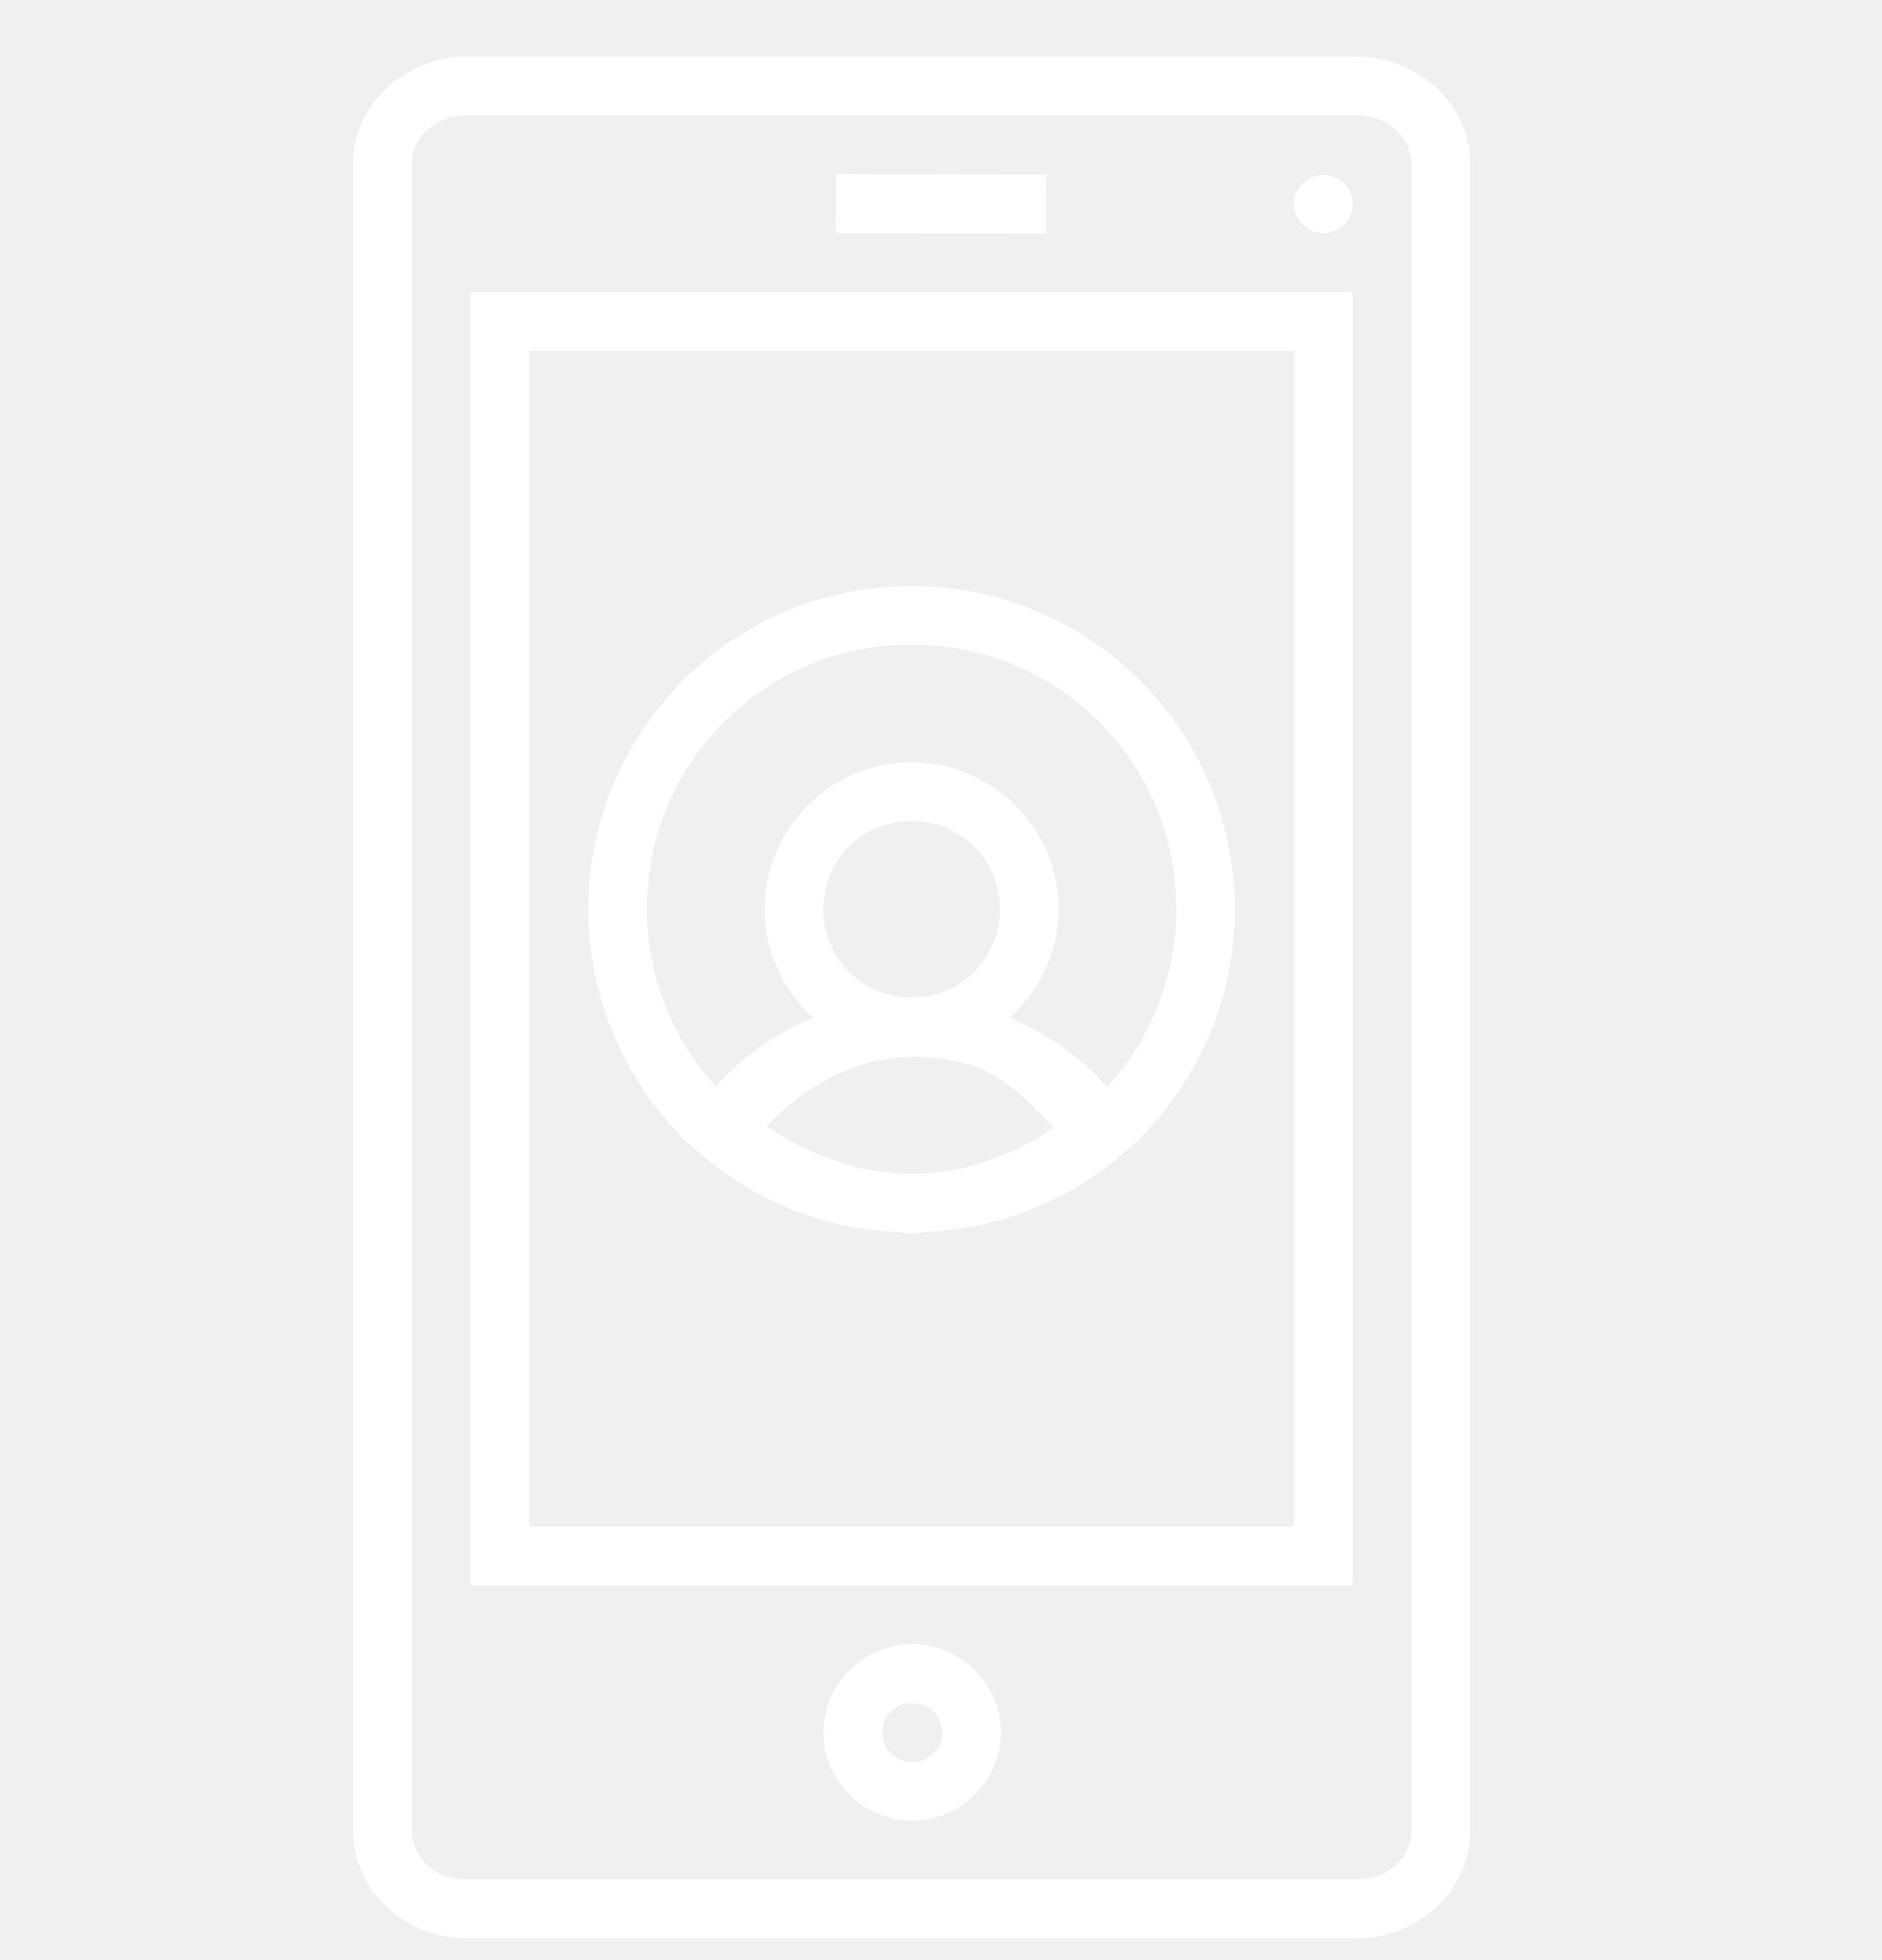
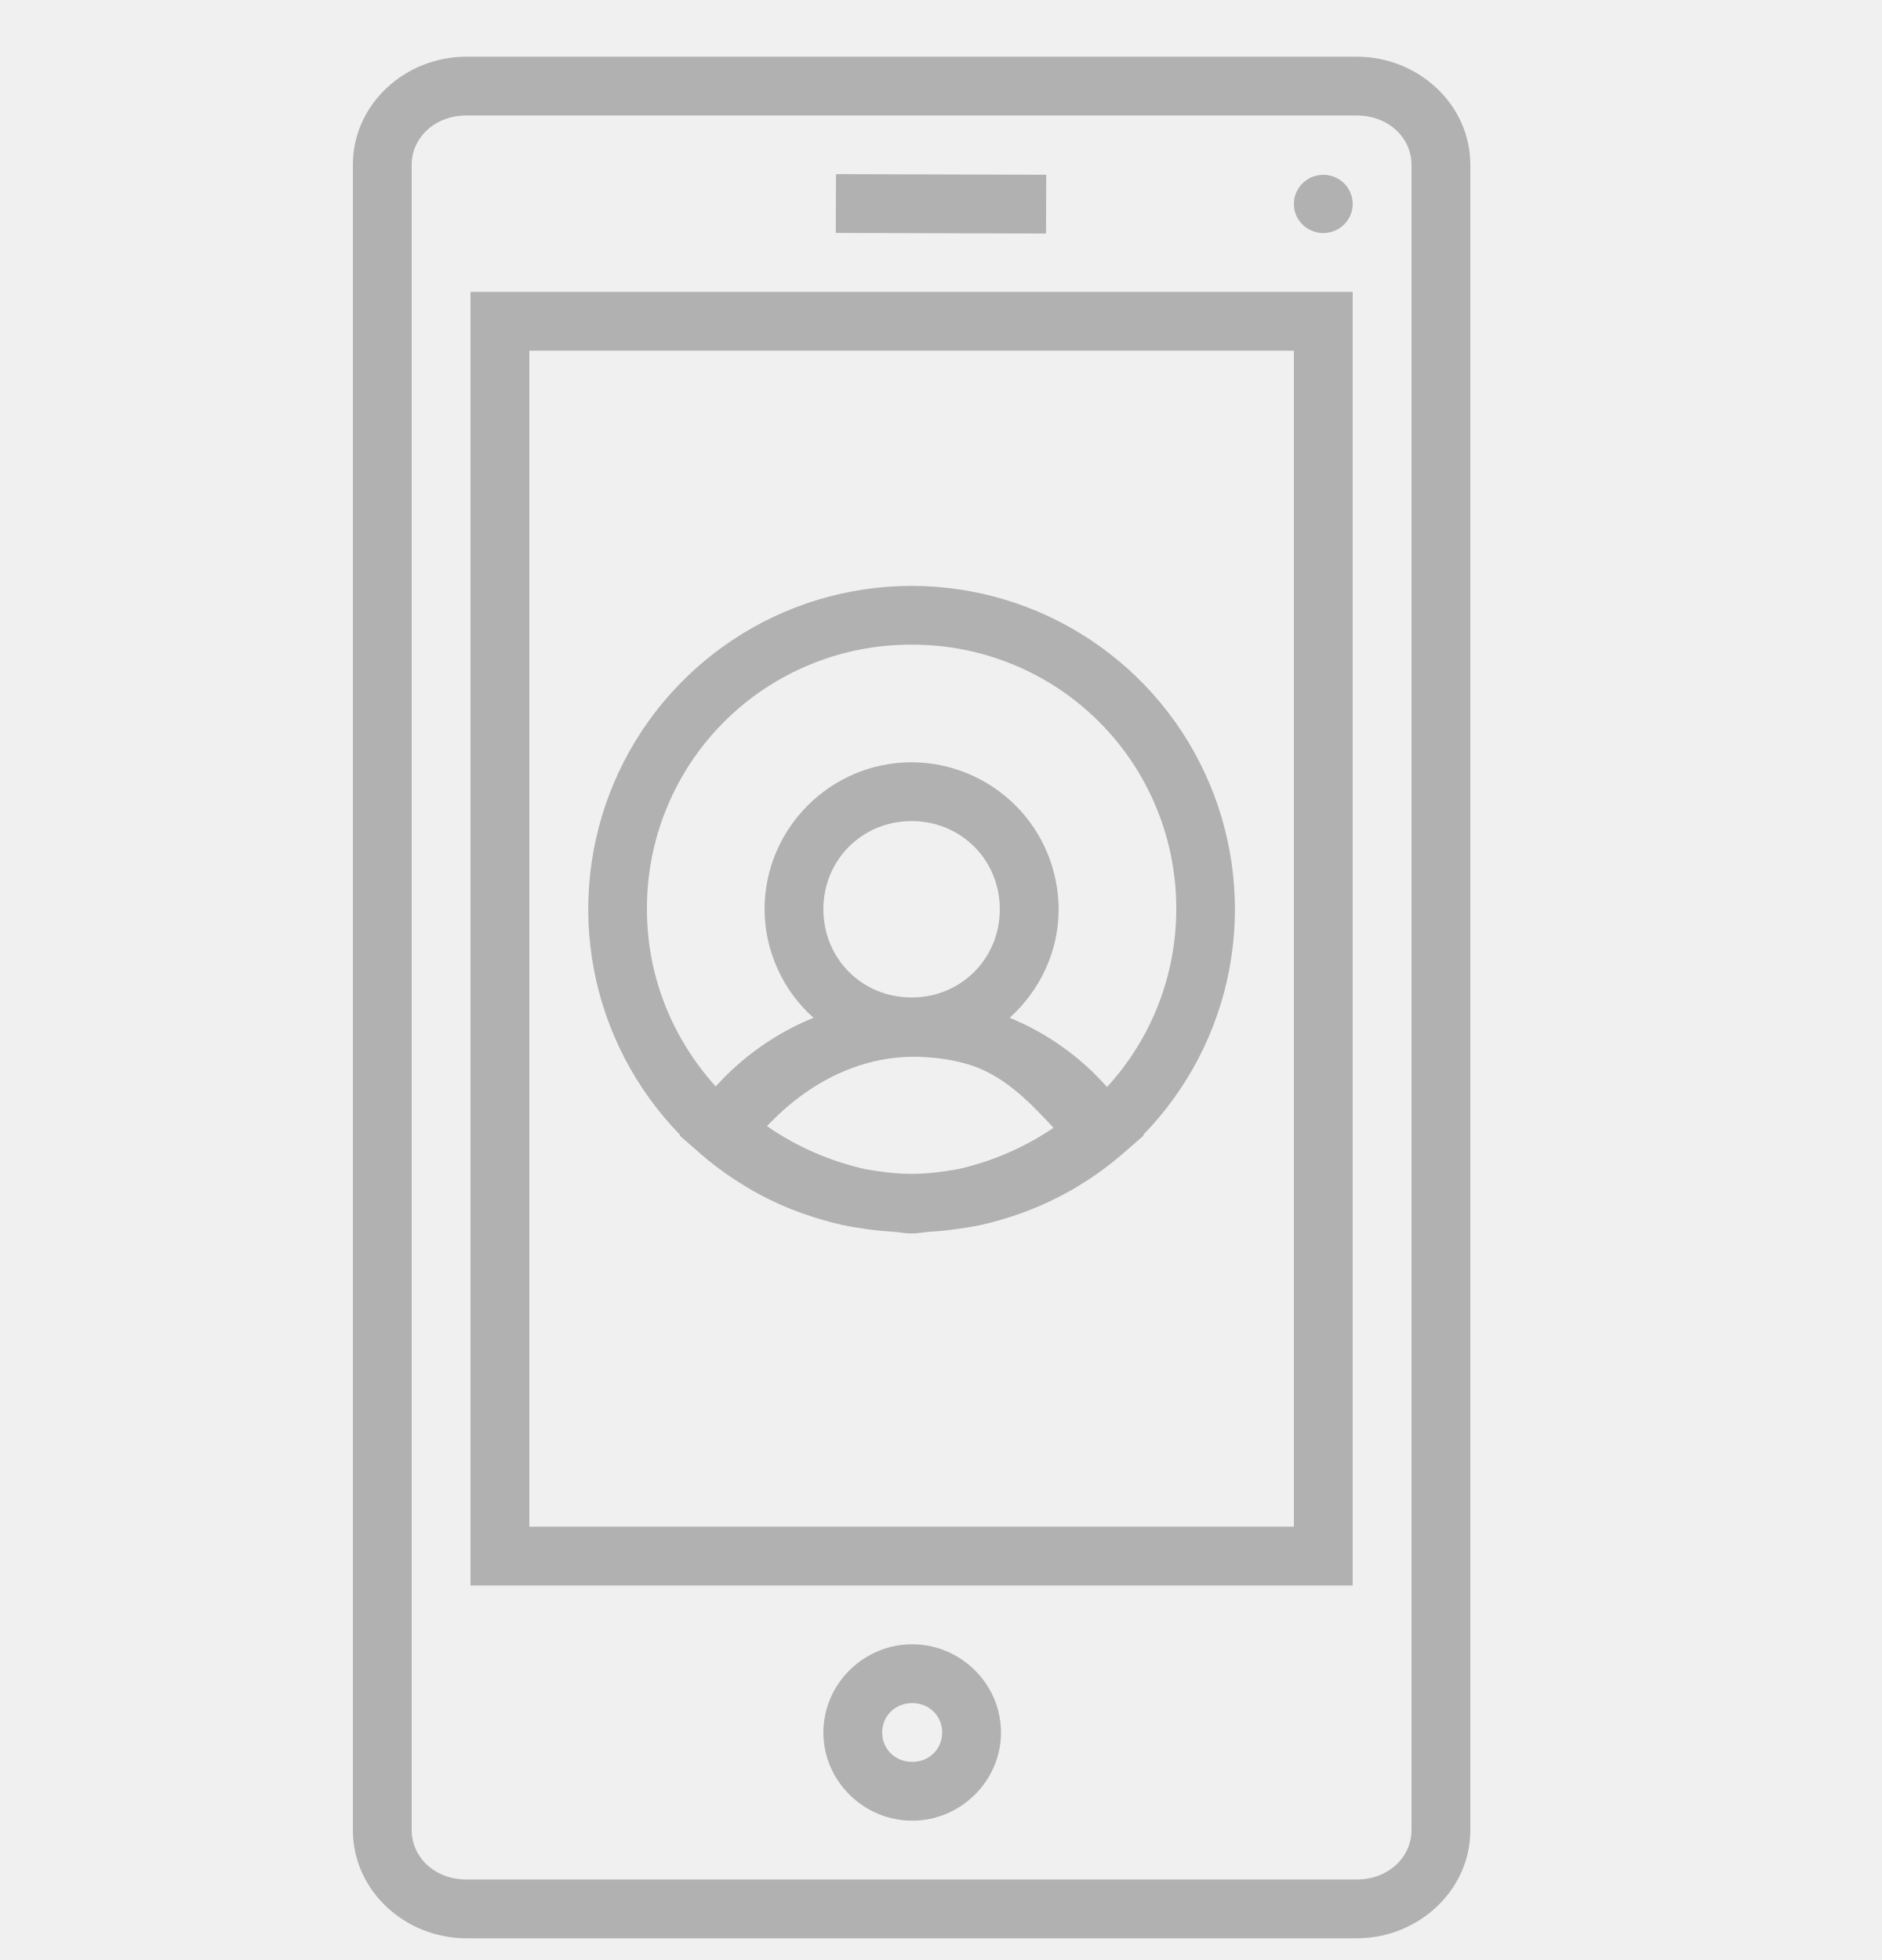
<svg xmlns="http://www.w3.org/2000/svg" width="24" height="25" viewBox="0 0 24 25" fill="none">
-   <g id="mobile" clip-path="url(#clip0_5420_17080)">
-     <path id="Vector" d="M17.302 0.723C18.085 0.723 18.75 1.33 18.75 2.101V23.344C18.75 24.115 18.085 24.723 17.302 24.723H5.947C5.165 24.723 4.5 24.115 4.5 23.344V2.101C4.5 1.33 5.165 0.723 5.947 0.723H17.302ZM17.302 1.473H5.947C5.541 1.473 5.25 1.761 5.25 2.101V23.344C5.25 23.685 5.541 23.973 5.947 23.973H17.302C17.709 23.973 18 23.685 18 23.344V2.101C18 1.761 17.709 1.473 17.302 1.473ZM10.661 2.221L13.342 2.229L13.339 2.979L10.658 2.971L10.661 2.221ZM16.901 2.23C16.996 2.237 17.085 2.279 17.149 2.347C17.214 2.416 17.25 2.507 17.25 2.601C17.25 2.649 17.241 2.698 17.222 2.743C17.203 2.788 17.175 2.829 17.14 2.864C17.106 2.898 17.064 2.926 17.019 2.944C16.973 2.963 16.924 2.973 16.875 2.973C16.826 2.973 16.777 2.963 16.731 2.944C16.686 2.926 16.644 2.898 16.61 2.864C16.575 2.829 16.547 2.788 16.528 2.743C16.509 2.698 16.5 2.649 16.5 2.601C16.5 2.502 16.54 2.408 16.61 2.339C16.68 2.269 16.776 2.23 16.875 2.23C16.884 2.23 16.892 2.23 16.901 2.23ZM17.25 3.723V20.223H6V3.723H17.25ZM16.5 4.473H6.75V19.473H16.5V4.473ZM11.625 7.473C12.436 7.473 13.229 7.712 13.905 8.161C14.581 8.609 15.109 9.247 15.424 9.994C15.739 10.741 15.827 11.565 15.677 12.362C15.527 13.159 15.144 13.894 14.579 14.475L14.584 14.484L14.376 14.665C14.185 14.836 13.979 14.99 13.758 15.123L13.745 15.132C13.557 15.245 13.36 15.342 13.154 15.425C13.106 15.445 13.057 15.462 13.008 15.48C12.843 15.538 12.676 15.588 12.502 15.626C12.4 15.648 12.297 15.663 12.192 15.678C12.082 15.693 11.971 15.705 11.858 15.711C11.78 15.716 11.704 15.733 11.625 15.733C11.546 15.733 11.47 15.716 11.393 15.711C11.28 15.705 11.168 15.694 11.058 15.678C10.953 15.663 10.85 15.648 10.748 15.626C10.574 15.588 10.406 15.538 10.242 15.48C10.193 15.462 10.145 15.445 10.096 15.426C9.89 15.343 9.693 15.246 9.505 15.132L9.492 15.123C9.272 14.99 9.066 14.838 8.876 14.666L8.668 14.485L8.673 14.476C8.107 13.895 7.724 13.161 7.573 12.363C7.423 11.566 7.51 10.742 7.825 9.995C8.14 9.248 8.669 8.61 9.345 8.161C10.021 7.712 10.814 7.473 11.625 7.473ZM11.625 8.223C11.181 8.221 10.742 8.307 10.331 8.476C9.921 8.644 9.548 8.893 9.234 9.207C8.92 9.521 8.672 9.893 8.503 10.304C8.334 10.714 8.248 11.154 8.25 11.598C8.25 12.475 8.588 13.26 9.127 13.858C9.471 13.476 9.898 13.176 10.374 12.982C10.179 12.808 10.022 12.595 9.915 12.356C9.807 12.118 9.751 11.859 9.75 11.598C9.75 10.566 10.593 9.723 11.625 9.723C12.122 9.724 12.598 9.922 12.95 10.273C13.301 10.624 13.499 11.101 13.5 11.598C13.5 12.148 13.255 12.639 12.876 12.982C13.352 13.177 13.776 13.479 14.117 13.865C14.685 13.246 15 12.437 15 11.598C15.002 11.154 14.916 10.714 14.747 10.304C14.578 9.893 14.33 9.521 14.016 9.207C13.702 8.893 13.329 8.644 12.919 8.476C12.508 8.307 12.069 8.221 11.625 8.223ZM11.625 10.473C10.995 10.473 10.5 10.968 10.5 11.598C10.5 12.228 10.995 12.723 11.625 12.723C12.255 12.723 12.75 12.228 12.75 11.598C12.75 10.968 12.255 10.473 11.625 10.473ZM11.79 13.483C11.006 13.436 10.305 13.806 9.781 14.364C10.159 14.626 10.585 14.812 11.035 14.913C11.227 14.946 11.422 14.973 11.625 14.973C11.826 14.973 12.02 14.947 12.211 14.914C12.649 14.816 13.064 14.637 13.435 14.385C13.114 14.04 12.781 13.692 12.302 13.563H12.3C12.126 13.516 11.969 13.494 11.79 13.483ZM11.633 20.973C12.251 20.973 12.765 21.479 12.765 22.098C12.765 22.716 12.251 23.223 11.633 23.223C11.013 23.223 10.5 22.716 10.5 22.098C10.5 21.479 11.013 20.973 11.633 20.973ZM11.633 21.723C11.415 21.723 11.25 21.888 11.25 22.098C11.25 22.308 11.415 22.473 11.633 22.473C11.85 22.473 12.015 22.308 12.015 22.098C12.015 21.888 11.85 21.723 11.633 21.723Z" fill="white" />
+   <g id="mobile" clip-path="url(#clip0_5574_22441)">
+     <path id="Vector" d="M17.302 0.723C18.085 0.723 18.75 1.33 18.75 2.101V23.344C18.75 24.115 18.085 24.723 17.302 24.723H5.947C5.165 24.723 4.5 24.115 4.5 23.344V2.101C4.5 1.33 5.165 0.723 5.947 0.723H17.302ZM17.302 1.473H5.947C5.541 1.473 5.25 1.761 5.25 2.101V23.344C5.25 23.685 5.541 23.973 5.947 23.973H17.302C17.709 23.973 18 23.685 18 23.344V2.101C18 1.761 17.709 1.473 17.302 1.473ZM10.661 2.221L13.342 2.229L13.339 2.979L10.658 2.971L10.661 2.221ZM16.901 2.23C16.996 2.237 17.085 2.279 17.149 2.347C17.214 2.416 17.25 2.507 17.25 2.601C17.25 2.649 17.241 2.698 17.222 2.743C17.203 2.788 17.175 2.829 17.14 2.864C17.106 2.898 17.064 2.926 17.019 2.944C16.973 2.963 16.924 2.973 16.875 2.973C16.826 2.973 16.777 2.963 16.731 2.944C16.686 2.926 16.644 2.898 16.61 2.864C16.575 2.829 16.547 2.788 16.528 2.743C16.509 2.698 16.5 2.649 16.5 2.601C16.5 2.502 16.54 2.408 16.61 2.339C16.68 2.269 16.776 2.23 16.875 2.23C16.884 2.23 16.892 2.23 16.901 2.23ZM17.25 3.723V20.223H6V3.723H17.25ZM16.5 4.473H6.75V19.473H16.5V4.473ZM11.625 7.473C12.436 7.473 13.229 7.712 13.905 8.161C14.581 8.609 15.109 9.247 15.424 9.994C15.739 10.741 15.827 11.565 15.677 12.362C15.527 13.159 15.144 13.894 14.579 14.475L14.584 14.484L14.376 14.665C14.185 14.836 13.979 14.99 13.758 15.123L13.745 15.132C13.557 15.245 13.36 15.342 13.154 15.425C13.106 15.445 13.057 15.462 13.008 15.48C12.843 15.538 12.676 15.588 12.502 15.626C12.4 15.648 12.297 15.663 12.192 15.678C12.082 15.693 11.971 15.705 11.858 15.711C11.78 15.716 11.704 15.733 11.625 15.733C11.546 15.733 11.47 15.716 11.393 15.711C11.28 15.705 11.168 15.694 11.058 15.678C10.953 15.663 10.85 15.648 10.748 15.626C10.574 15.588 10.406 15.538 10.242 15.48C10.193 15.462 10.145 15.445 10.096 15.426C9.89 15.343 9.693 15.246 9.505 15.132L9.492 15.123C9.272 14.99 9.066 14.838 8.876 14.666L8.668 14.485L8.673 14.476C8.107 13.895 7.724 13.161 7.573 12.363C7.423 11.566 7.51 10.742 7.825 9.995C8.14 9.248 8.669 8.61 9.345 8.161C10.021 7.712 10.814 7.473 11.625 7.473ZM11.625 8.223C11.181 8.221 10.742 8.307 10.331 8.476C9.921 8.644 9.548 8.893 9.234 9.207C8.92 9.521 8.672 9.893 8.503 10.304C8.334 10.714 8.248 11.154 8.25 11.598C8.25 12.475 8.588 13.26 9.127 13.858C9.471 13.476 9.898 13.176 10.374 12.982C10.179 12.808 10.022 12.595 9.915 12.356C9.807 12.118 9.751 11.859 9.75 11.598C9.75 10.566 10.593 9.723 11.625 9.723C12.122 9.724 12.598 9.922 12.95 10.273C13.301 10.624 13.499 11.101 13.5 11.598C13.5 12.148 13.255 12.639 12.876 12.982C13.352 13.177 13.776 13.479 14.117 13.865C14.685 13.246 15 12.437 15 11.598C15.002 11.154 14.916 10.714 14.747 10.304C14.578 9.893 14.33 9.521 14.016 9.207C13.702 8.893 13.329 8.644 12.919 8.476C12.508 8.307 12.069 8.221 11.625 8.223ZM11.625 10.473C10.995 10.473 10.5 10.968 10.5 11.598C10.5 12.228 10.995 12.723 11.625 12.723C12.255 12.723 12.75 12.228 12.75 11.598C12.75 10.968 12.255 10.473 11.625 10.473ZM11.79 13.483C11.006 13.436 10.305 13.806 9.781 14.364C10.159 14.626 10.585 14.812 11.035 14.913C11.227 14.946 11.422 14.973 11.625 14.973C11.826 14.973 12.02 14.947 12.211 14.914C12.649 14.816 13.064 14.637 13.435 14.385C13.114 14.04 12.781 13.692 12.302 13.563H12.3C12.126 13.516 11.969 13.494 11.79 13.483ZM11.633 20.973C12.251 20.973 12.765 21.479 12.765 22.098C12.765 22.716 12.251 23.223 11.633 23.223C11.013 23.223 10.5 22.716 10.5 22.098C10.5 21.479 11.013 20.973 11.633 20.973ZM11.633 21.723C11.415 21.723 11.25 21.888 11.25 22.098C11.25 22.308 11.415 22.473 11.633 22.473C11.85 22.473 12.015 22.308 12.015 22.098C12.015 21.888 11.85 21.723 11.633 21.723Z" fill="#B1B1B1" />
  </g>
  <defs>
-     <clipPath id="clip0_5420_17080">
+     <clipPath id="clip0_5574_22441">
      <rect width="24" height="24" fill="white" transform="matrix(-1 0 0 1 24 0.722656)" />
    </clipPath>
  </defs>
</svg>
